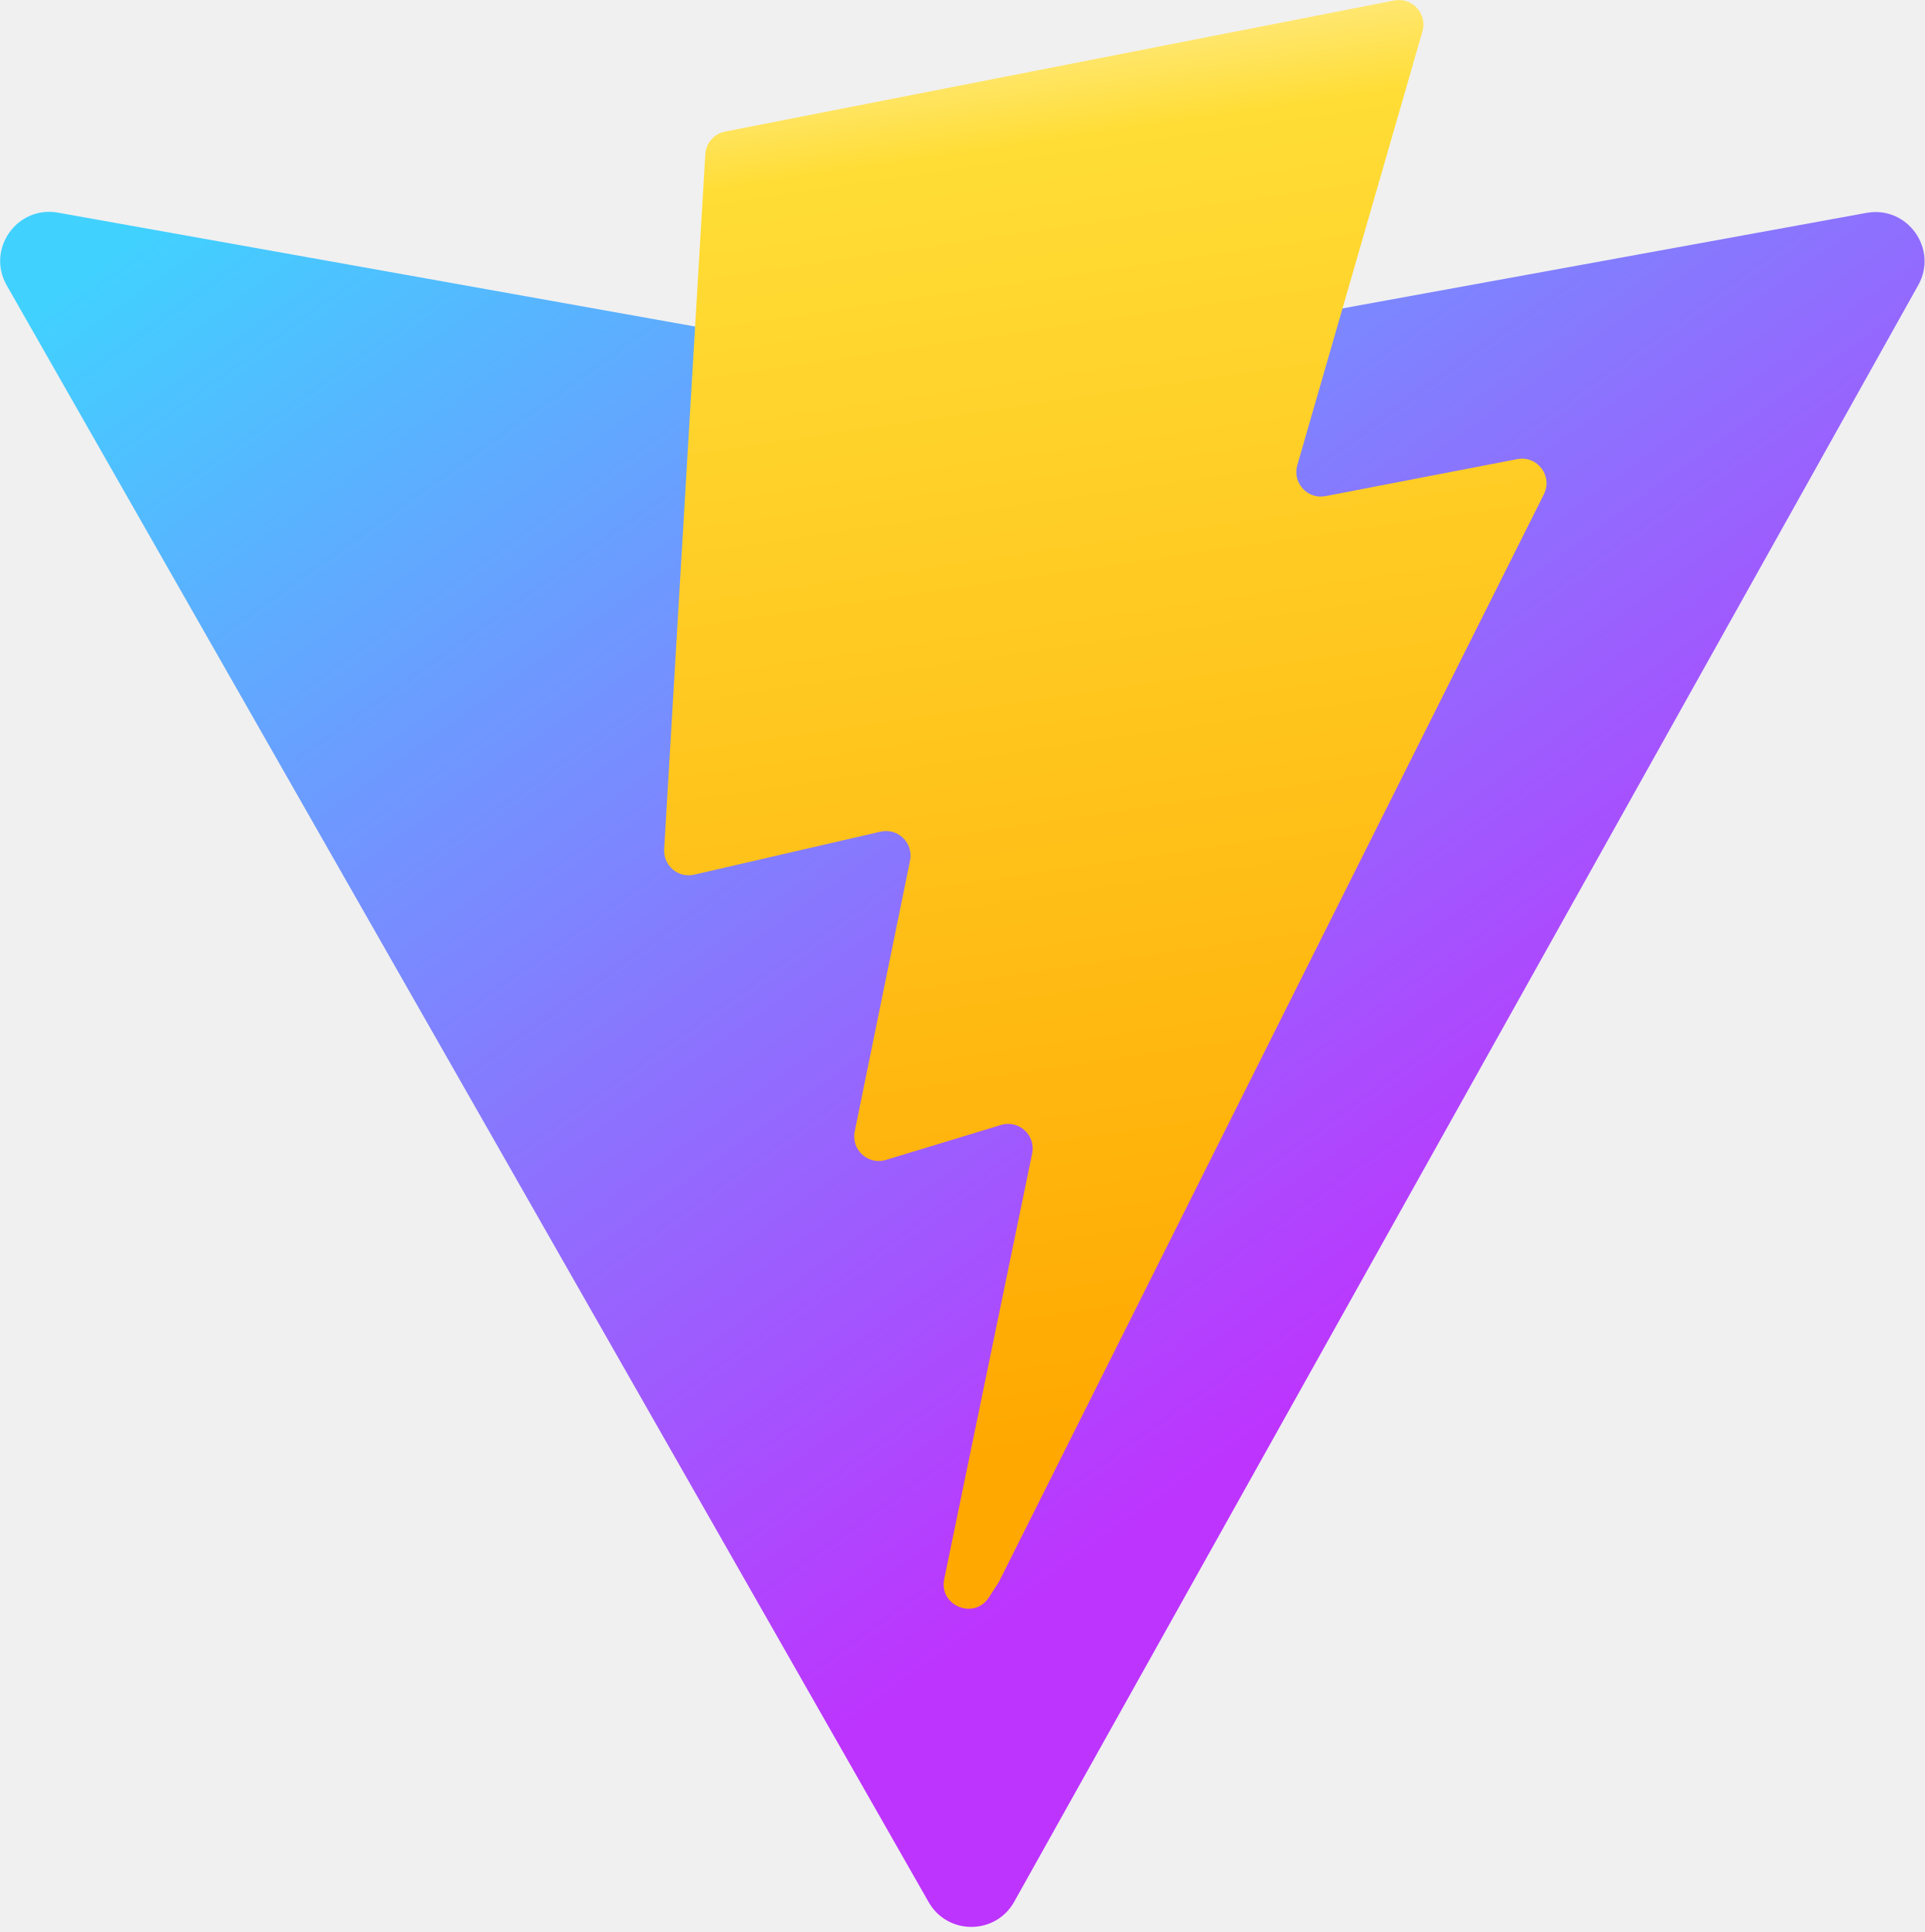
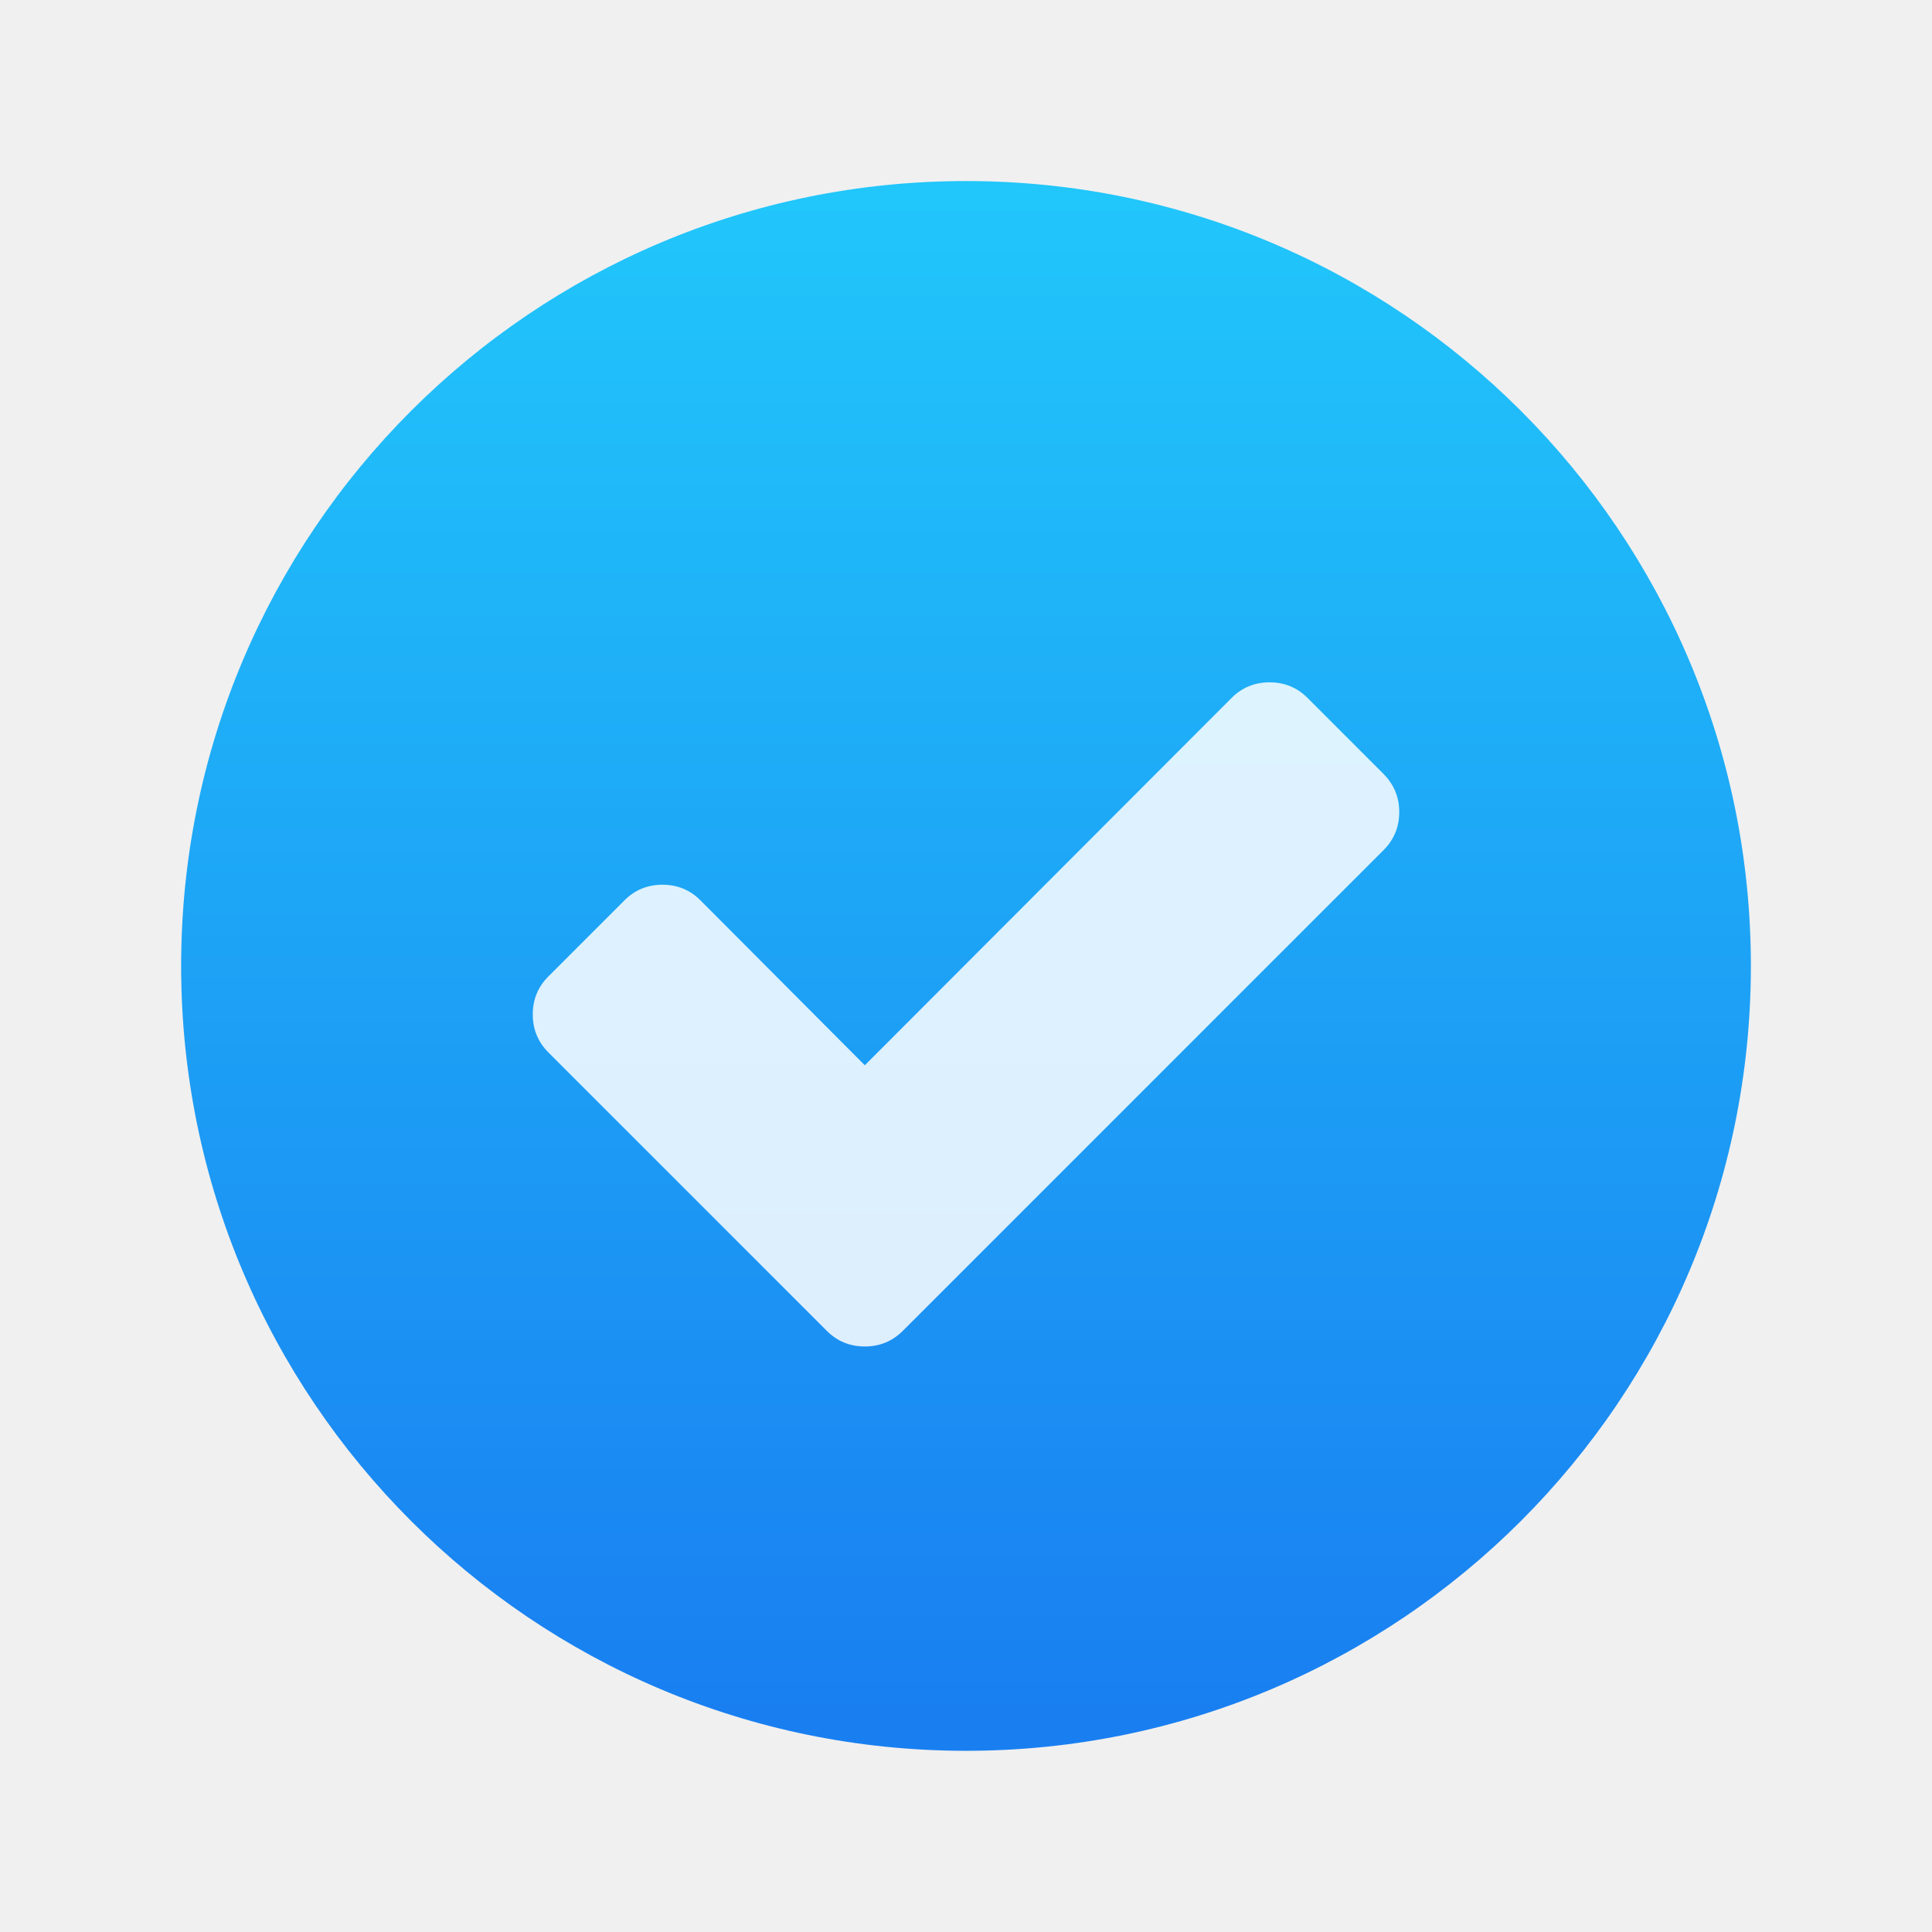
- <svg xmlns="http://www.w3.org/2000/svg" aria-hidden="true" role="img" class="iconify iconify--logos" width="31.88" height="32" preserveAspectRatio="xMidYMid meet" viewBox="0 0 256 257">
+ <svg xmlns="http://www.w3.org/2000/svg" viewBox="0 0 64 64">
  <defs>
-     <linearGradient id="IconifyId1813088fe1fbc01fb466" x1="-.828%" x2="57.636%" y1="7.652%" y2="78.411%">
-       <stop offset="0%" stop-color="#41D1FF" />
-       <stop offset="100%" stop-color="#BD34FE" />
-     </linearGradient>
-     <linearGradient id="IconifyId1813088fe1fbc01fb467" x1="43.376%" x2="50.316%" y1="2.242%" y2="89.03%">
-       <stop offset="0%" stop-color="#FFEA83" />
-       <stop offset="8.333%" stop-color="#FFDD35" />
-       <stop offset="100%" stop-color="#FFA800" />
+     <linearGradient y2="157.23" x2="0" y1="211.23" gradientUnits="userSpaceOnUse" id="0">
+       <stop stop-color="#197ff1" />
+       <stop offset="1" stop-color="#21c6fb" />
    </linearGradient>
  </defs>
-   <path fill="url(#IconifyId1813088fe1fbc01fb466)" d="M255.153 37.938L134.897 252.976c-2.483 4.44-8.862 4.466-11.382.048L.875 37.958c-2.746-4.814 1.371-10.646 6.827-9.67l120.385 21.517a6.537 6.537 0 0 0 2.322-.004l117.867-21.483c5.438-.991 9.574 4.796 6.877 9.62Z" />
-   <path fill="url(#IconifyId1813088fe1fbc01fb467)" d="M185.432.063L96.44 17.501a3.268 3.268 0 0 0-2.634 3.014l-5.474 92.456a3.268 3.268 0 0 0 3.997 3.378l24.777-5.718c2.318-.535 4.413 1.507 3.936 3.838l-7.361 36.047c-.495 2.426 1.782 4.5 4.151 3.78l15.304-4.649c2.372-.72 4.652 1.36 4.15 3.788l-11.698 56.621c-.732 3.542 3.979 5.473 5.943 2.437l1.313-2.028l72.516-144.72c1.215-2.423-.88-5.186-3.54-4.672l-25.505 4.922c-2.396.462-4.435-1.77-3.759-4.114l16.646-57.705c.677-2.35-1.37-4.583-3.769-4.113Z" />
+   <circle r="28" cy="184.55" cx="768.86" fill="url(#0)" transform="matrix(.92857 0 0 .92857-681.94-139.37)" />
+   <path d="m773.85 193.97l-1.89-1.89c-.259-.259-.574-.389-.945-.389-.371 0-.686.13-.945.389l-9.116 9.13-4.085-4.099c-.259-.259-.574-.389-.945-.389-.371 0-.686.13-.945.389l-1.89 1.89c-.259.259-.389.574-.389.945 0 .37.13.686.389.945l5.03 5.03 1.89 1.89c.259.259.574.389.945.389.37 0 .685-.13.945-.389l1.89-1.89 10.06-10.06c.259-.259.389-.574.389-.945 0-.37-.13-.685-.389-.945" fill="#fff" fill-opacity=".851" transform="matrix(1.33268 0 0 1.33268-985.46-232.86)" />
</svg>
